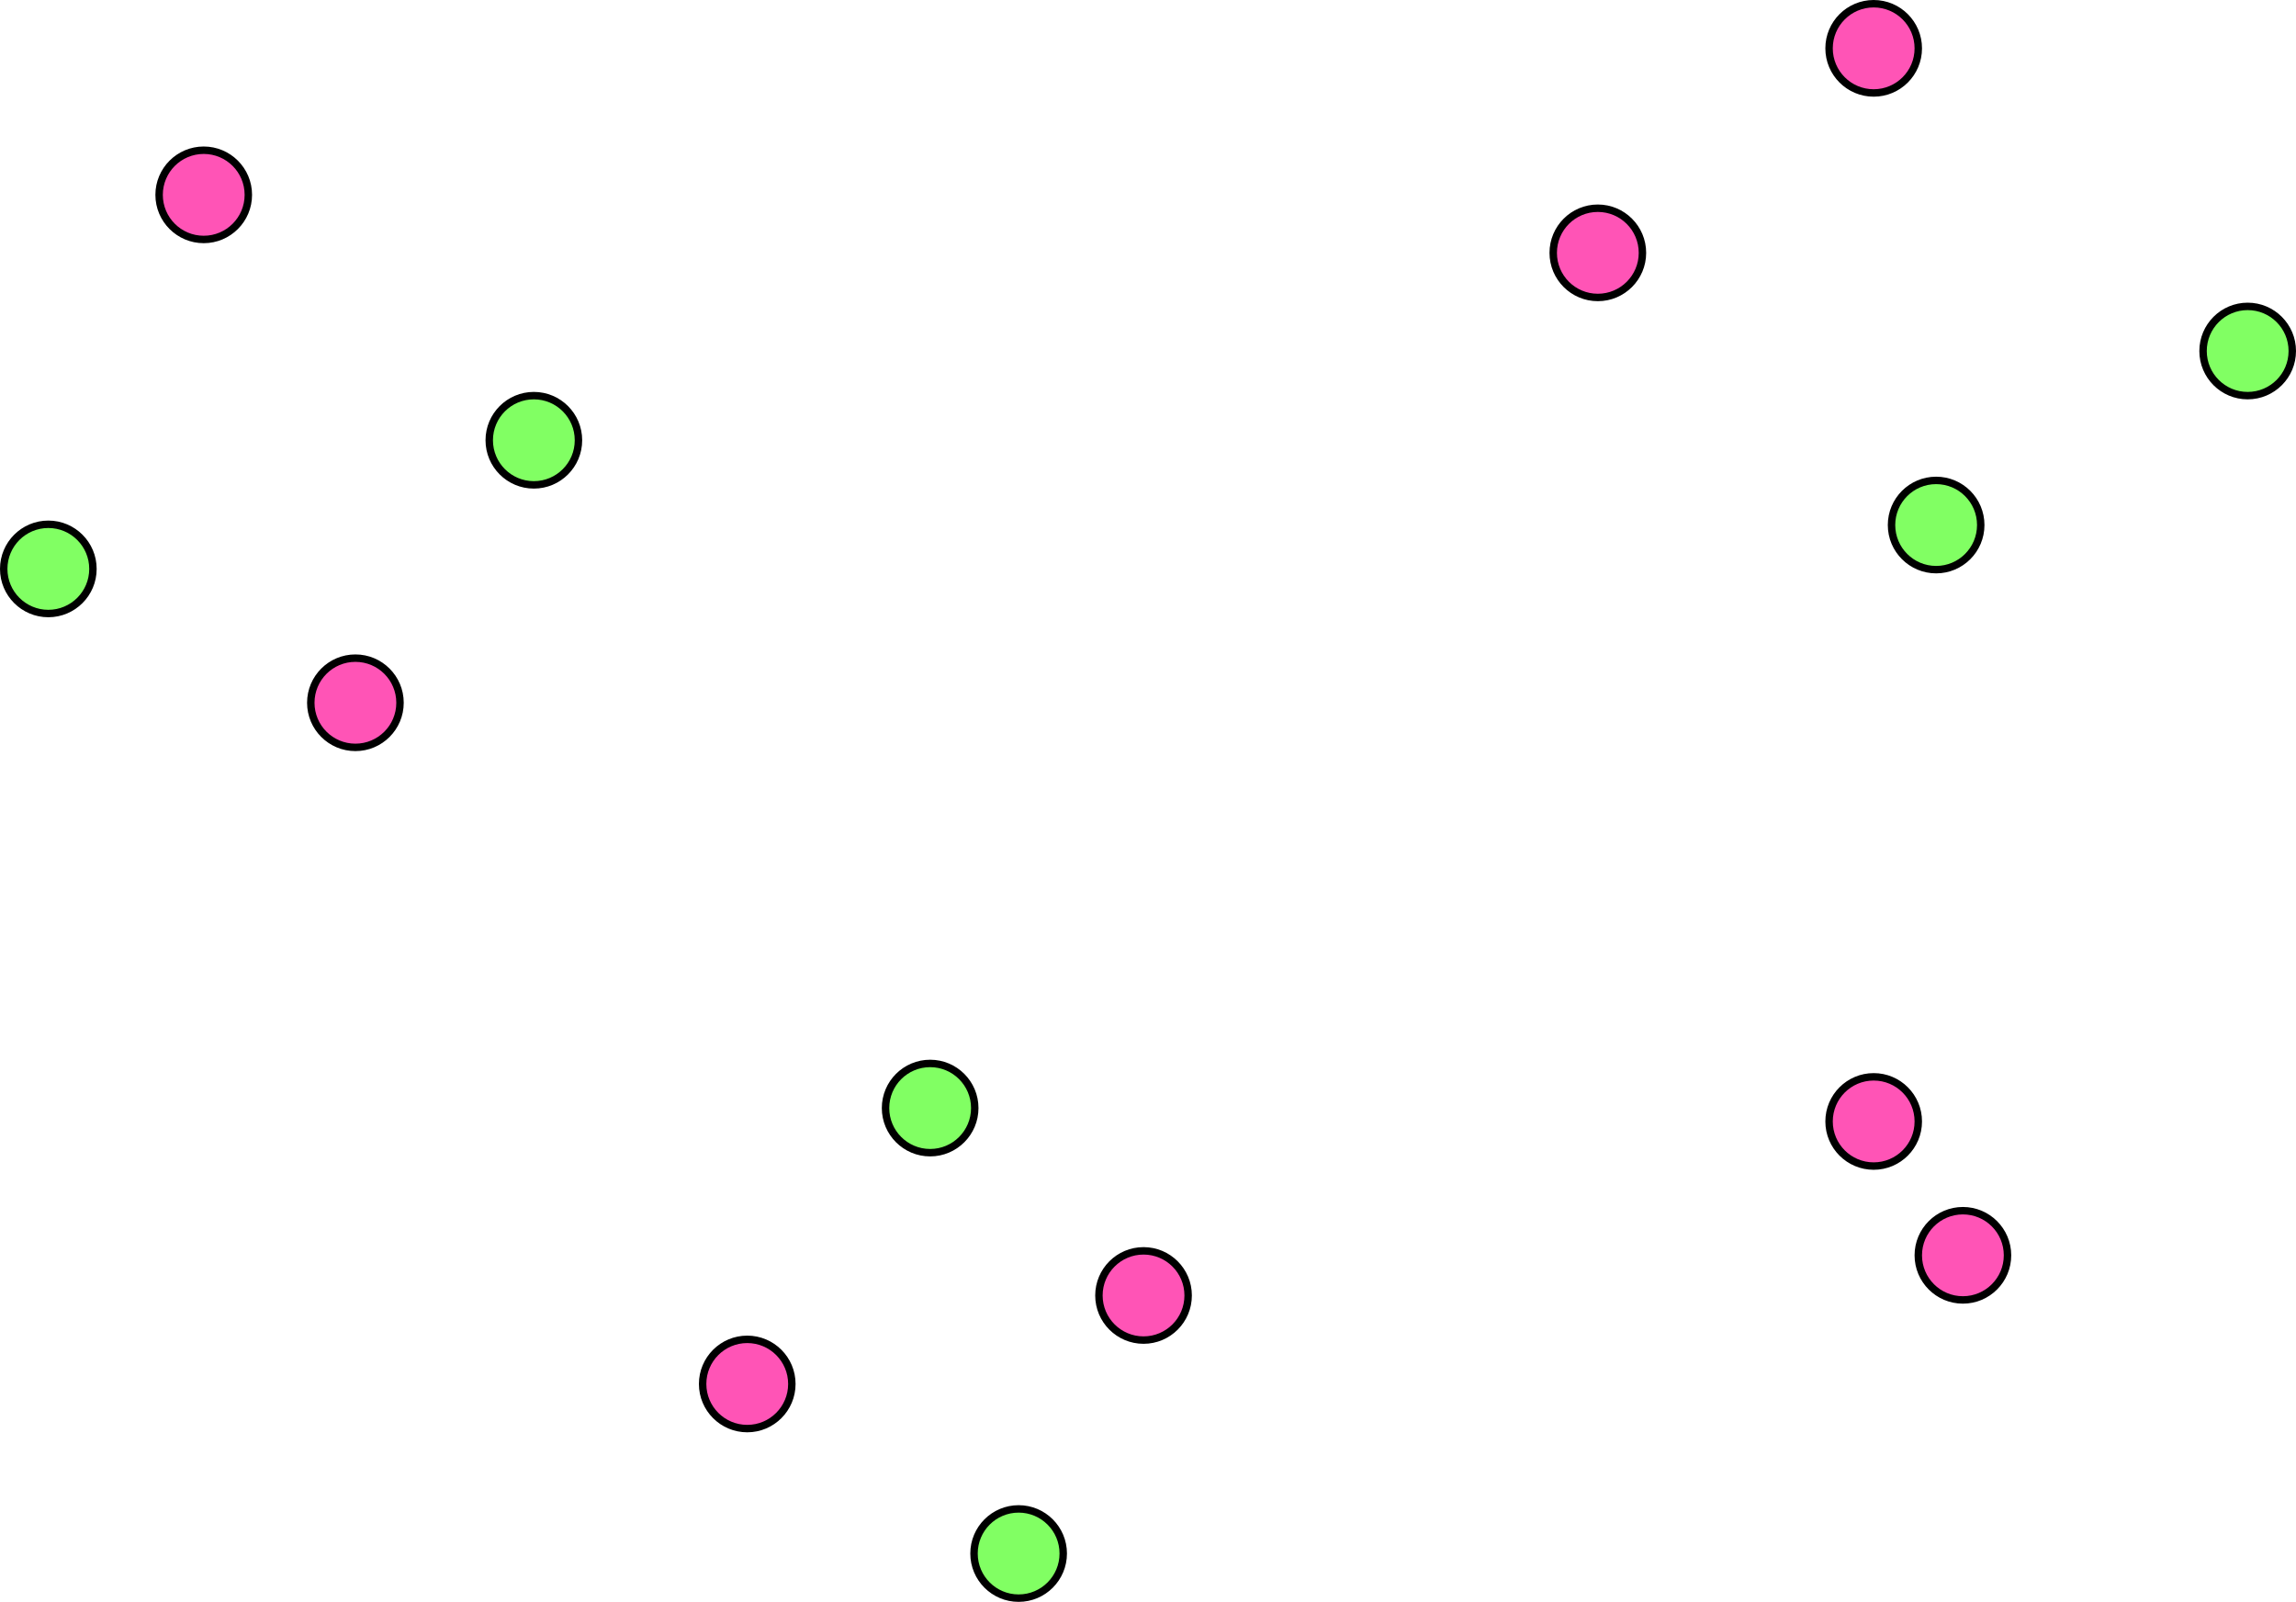
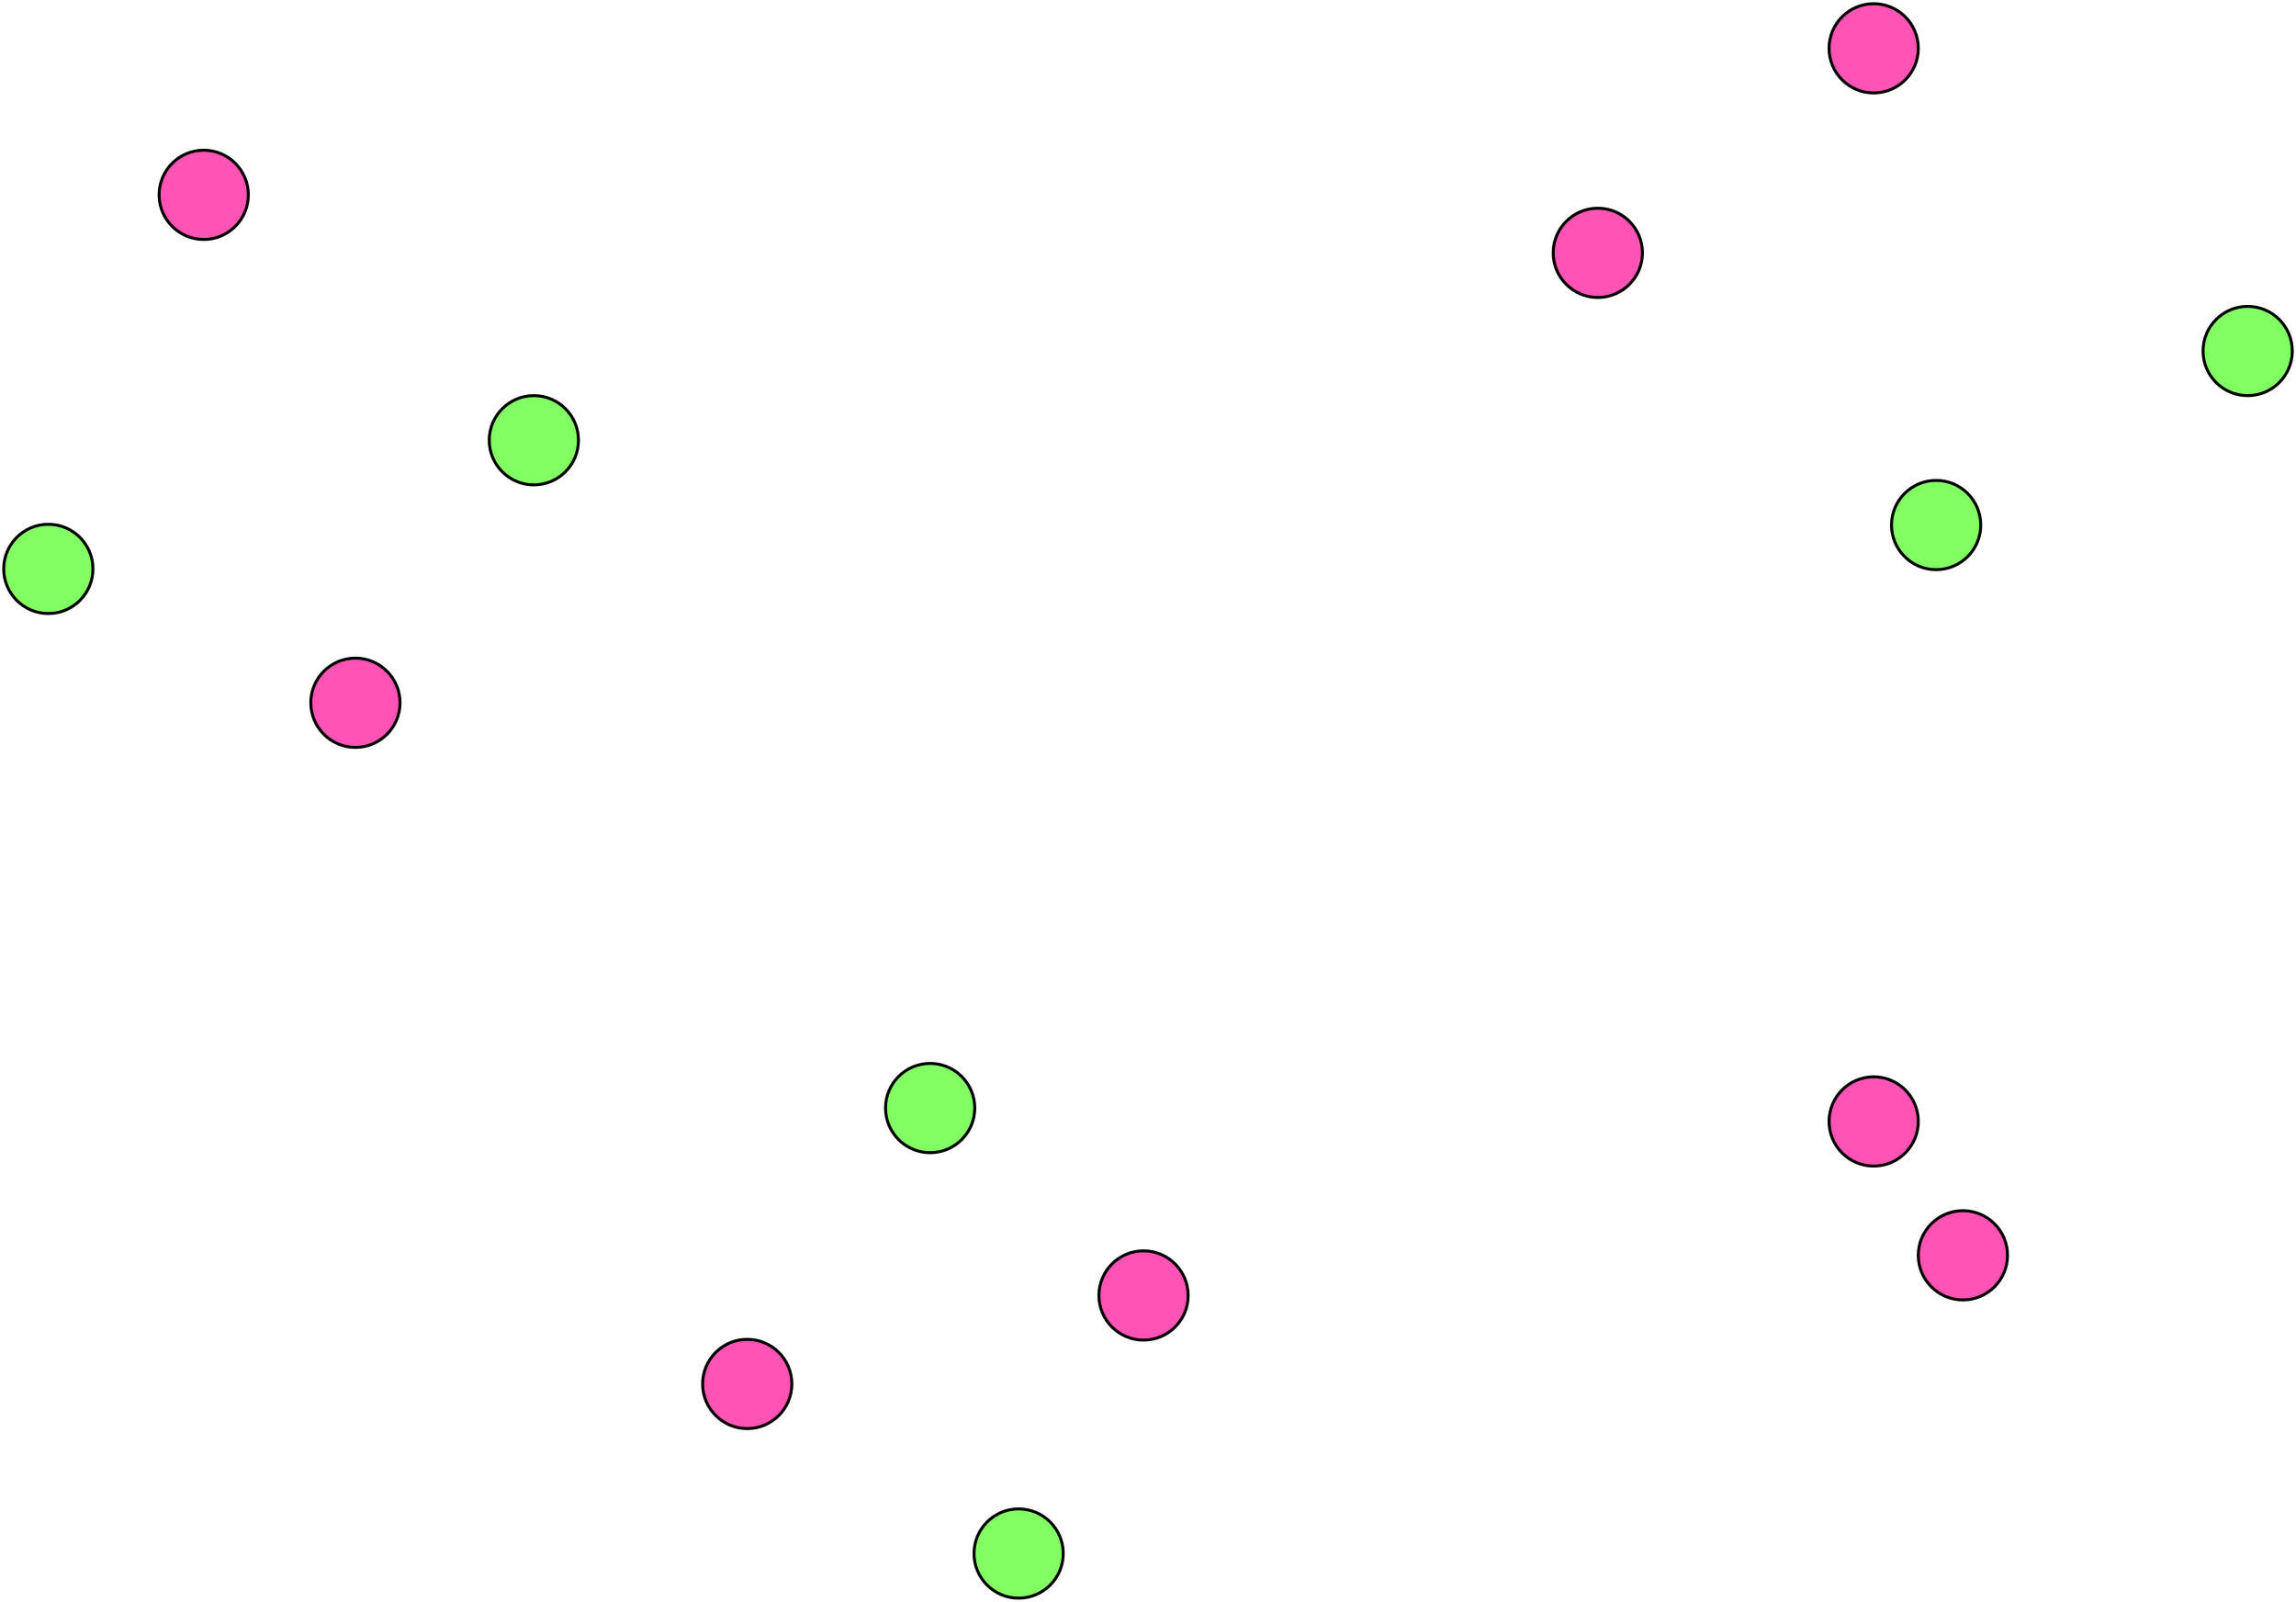
<svg xmlns="http://www.w3.org/2000/svg" viewBox="0 0 308.8 215.4">
  <defs>
    <style>
- 		circle { stroke:black; stroke-width:1 }
+ 		circle { stroke:black; stroke-width:0.4 }
		.meat { fill:#FF54B6 }
		.veg  { fill:#81FF63 }
- 		line { stroke:black; stroke-width:1; marker-end:url(#head) }
+ 		line { stroke:black; stroke-width:1; marker-end:url(#head); stroke-line-cap:round }
	</style>
    <marker id="head" orient="auto" markerWidth="2" markerHeight="4" refX="0.1" refY="2">
      <path d="M0,0 V4 L2,2 Z" fill="black" />
    </marker>
  </defs>
  <circle class="meat" cx="27.4" cy="26.2" r="6" />
  <circle class="veg" cx="71.8" cy="59.2" r="6" />
  <circle class="veg" cx="6.5" cy="76.5" r="6" />
  <circle class="meat" cx="47.8" cy="94.5" r="6" />
  <circle class="meat" cx="252" cy="6.5" r="6" />
  <circle class="meat" cx="214.9" cy="34" r="6" />
  <circle class="veg" cx="302.3" cy="47.2" r="6" />
  <circle class="veg" cx="260.4" cy="70.6" r="6" />
  <circle class="veg" cx="125.1" cy="149" r="6" />
  <circle class="meat" cx="100.5" cy="186.1" r="6" />
  <circle class="meat" cx="264" cy="168.8" r="6" />
  <circle class="veg" cx="137" cy="208.9" r="6" />
  <circle class="meat" cx="153.8" cy="174.2" r="6" />
  <circle class="meat" cx="252" cy="150.8" r="6" />
</svg>
